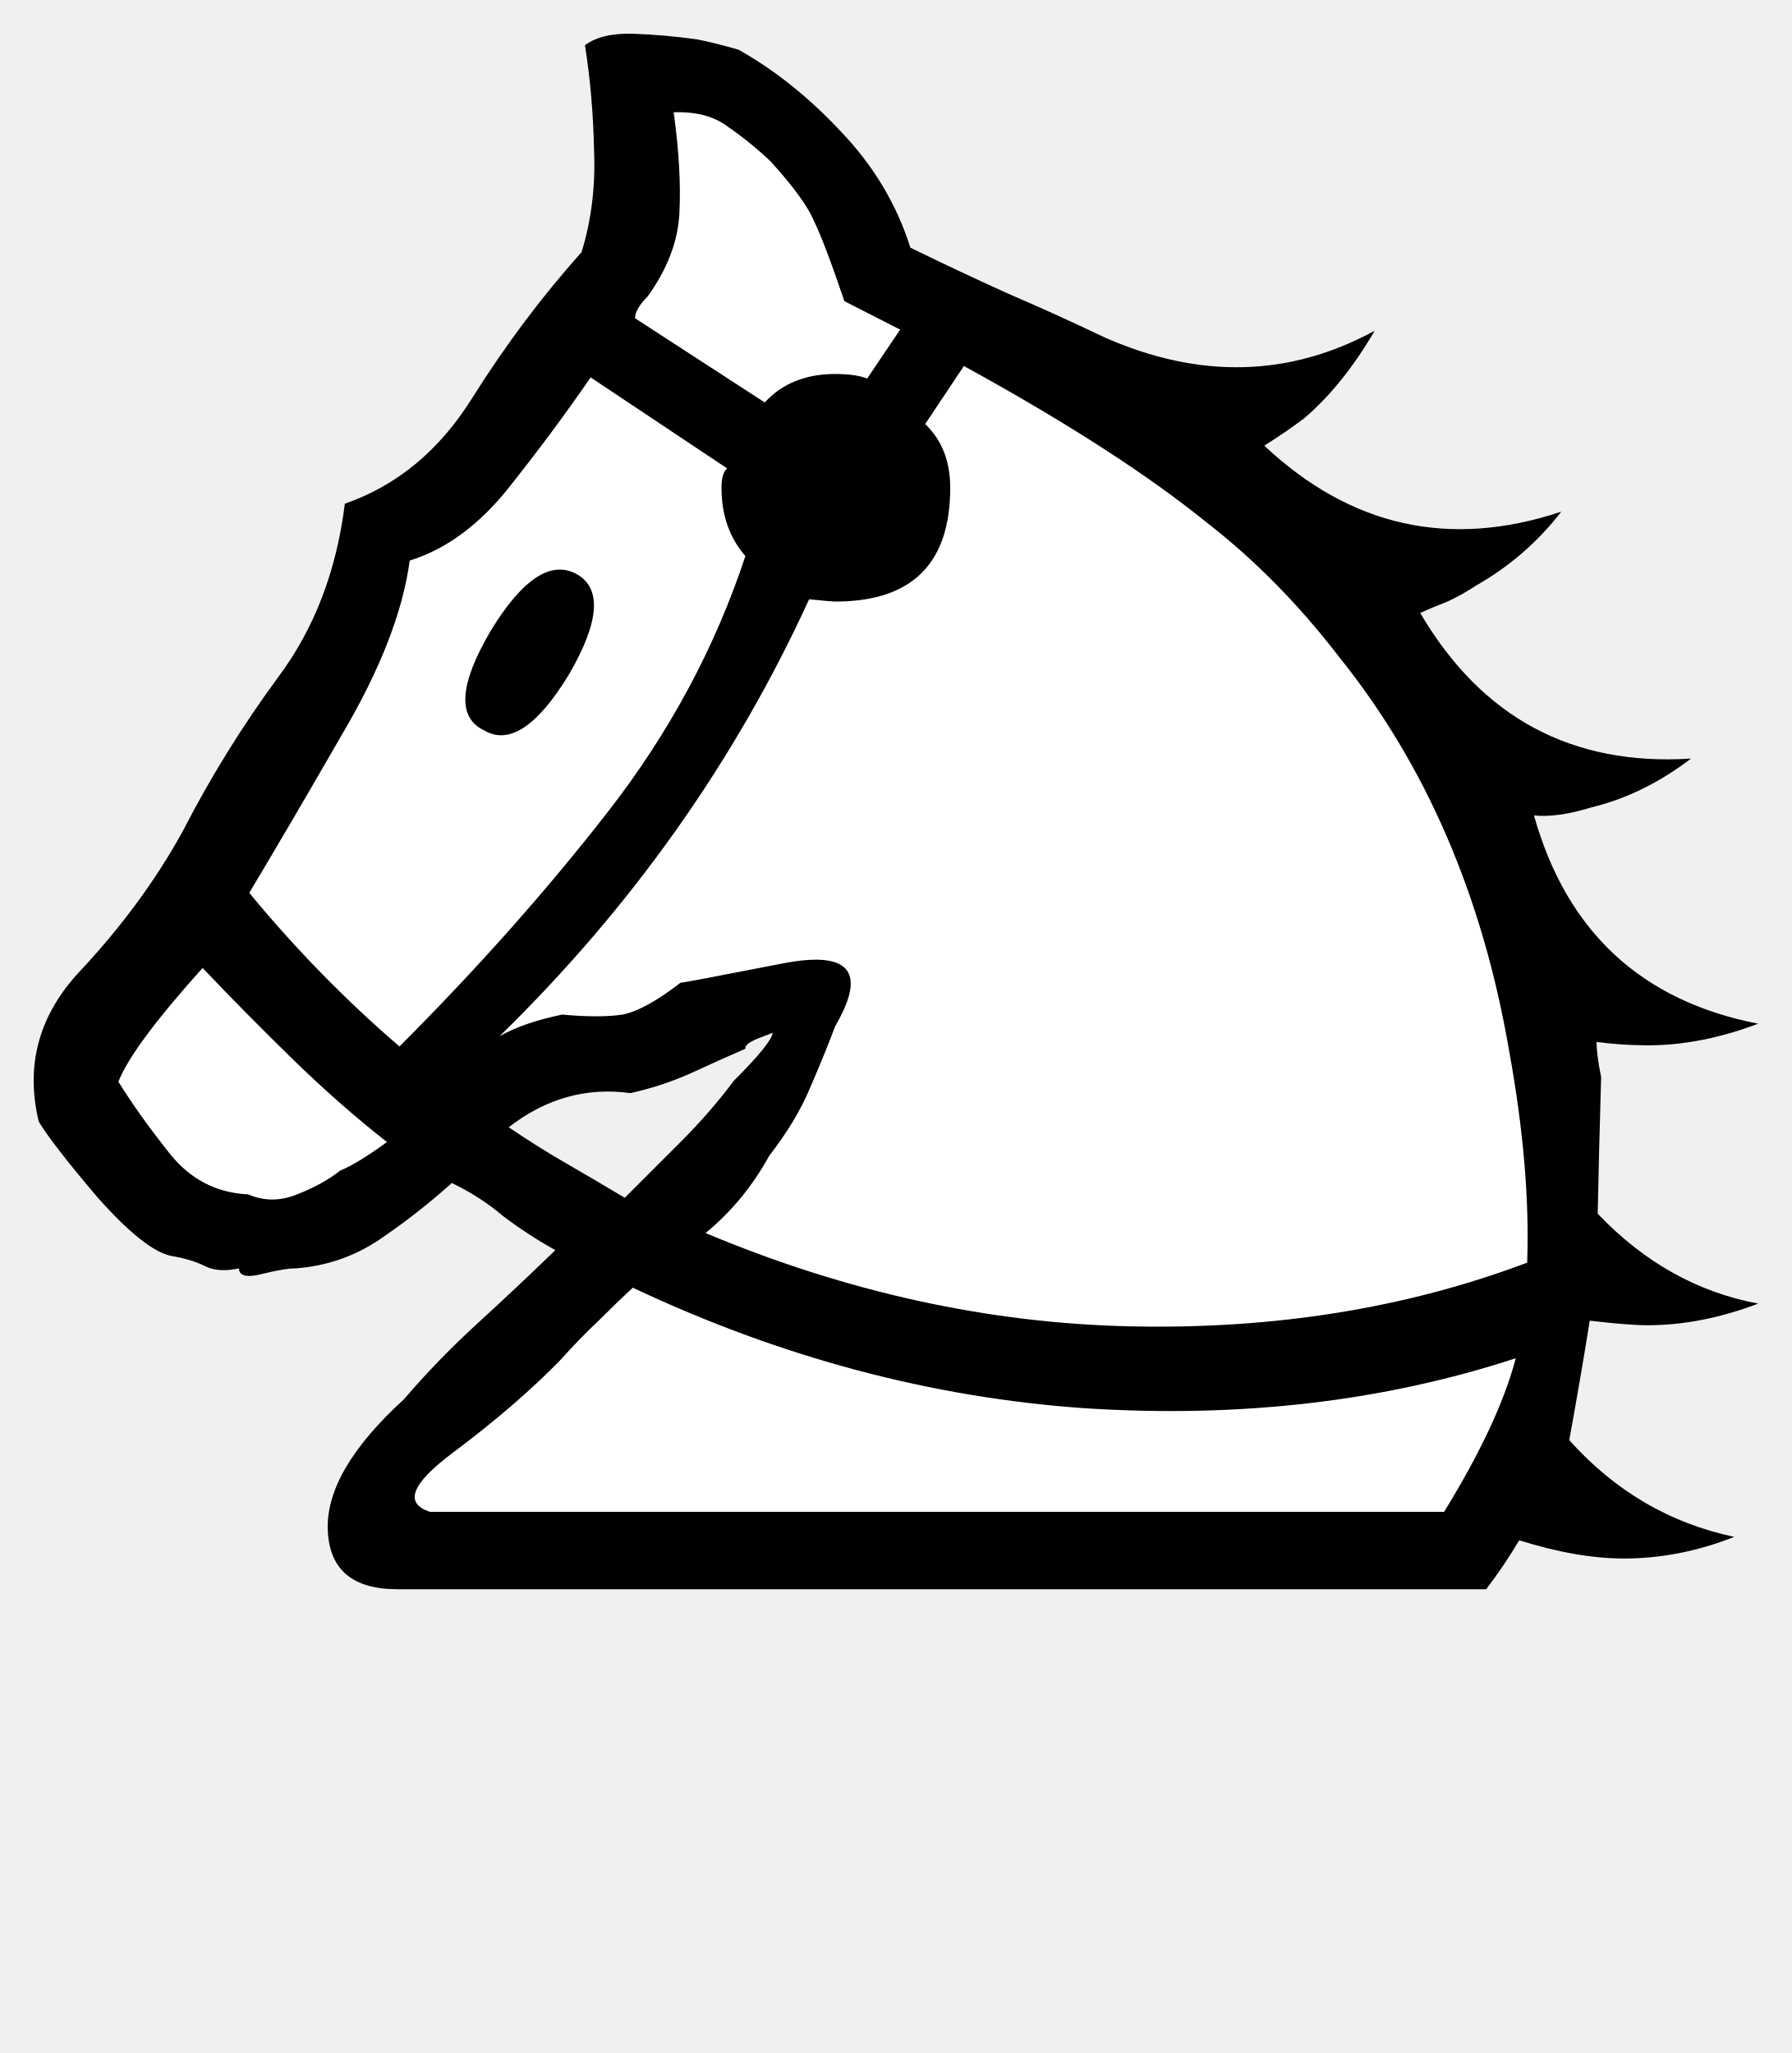
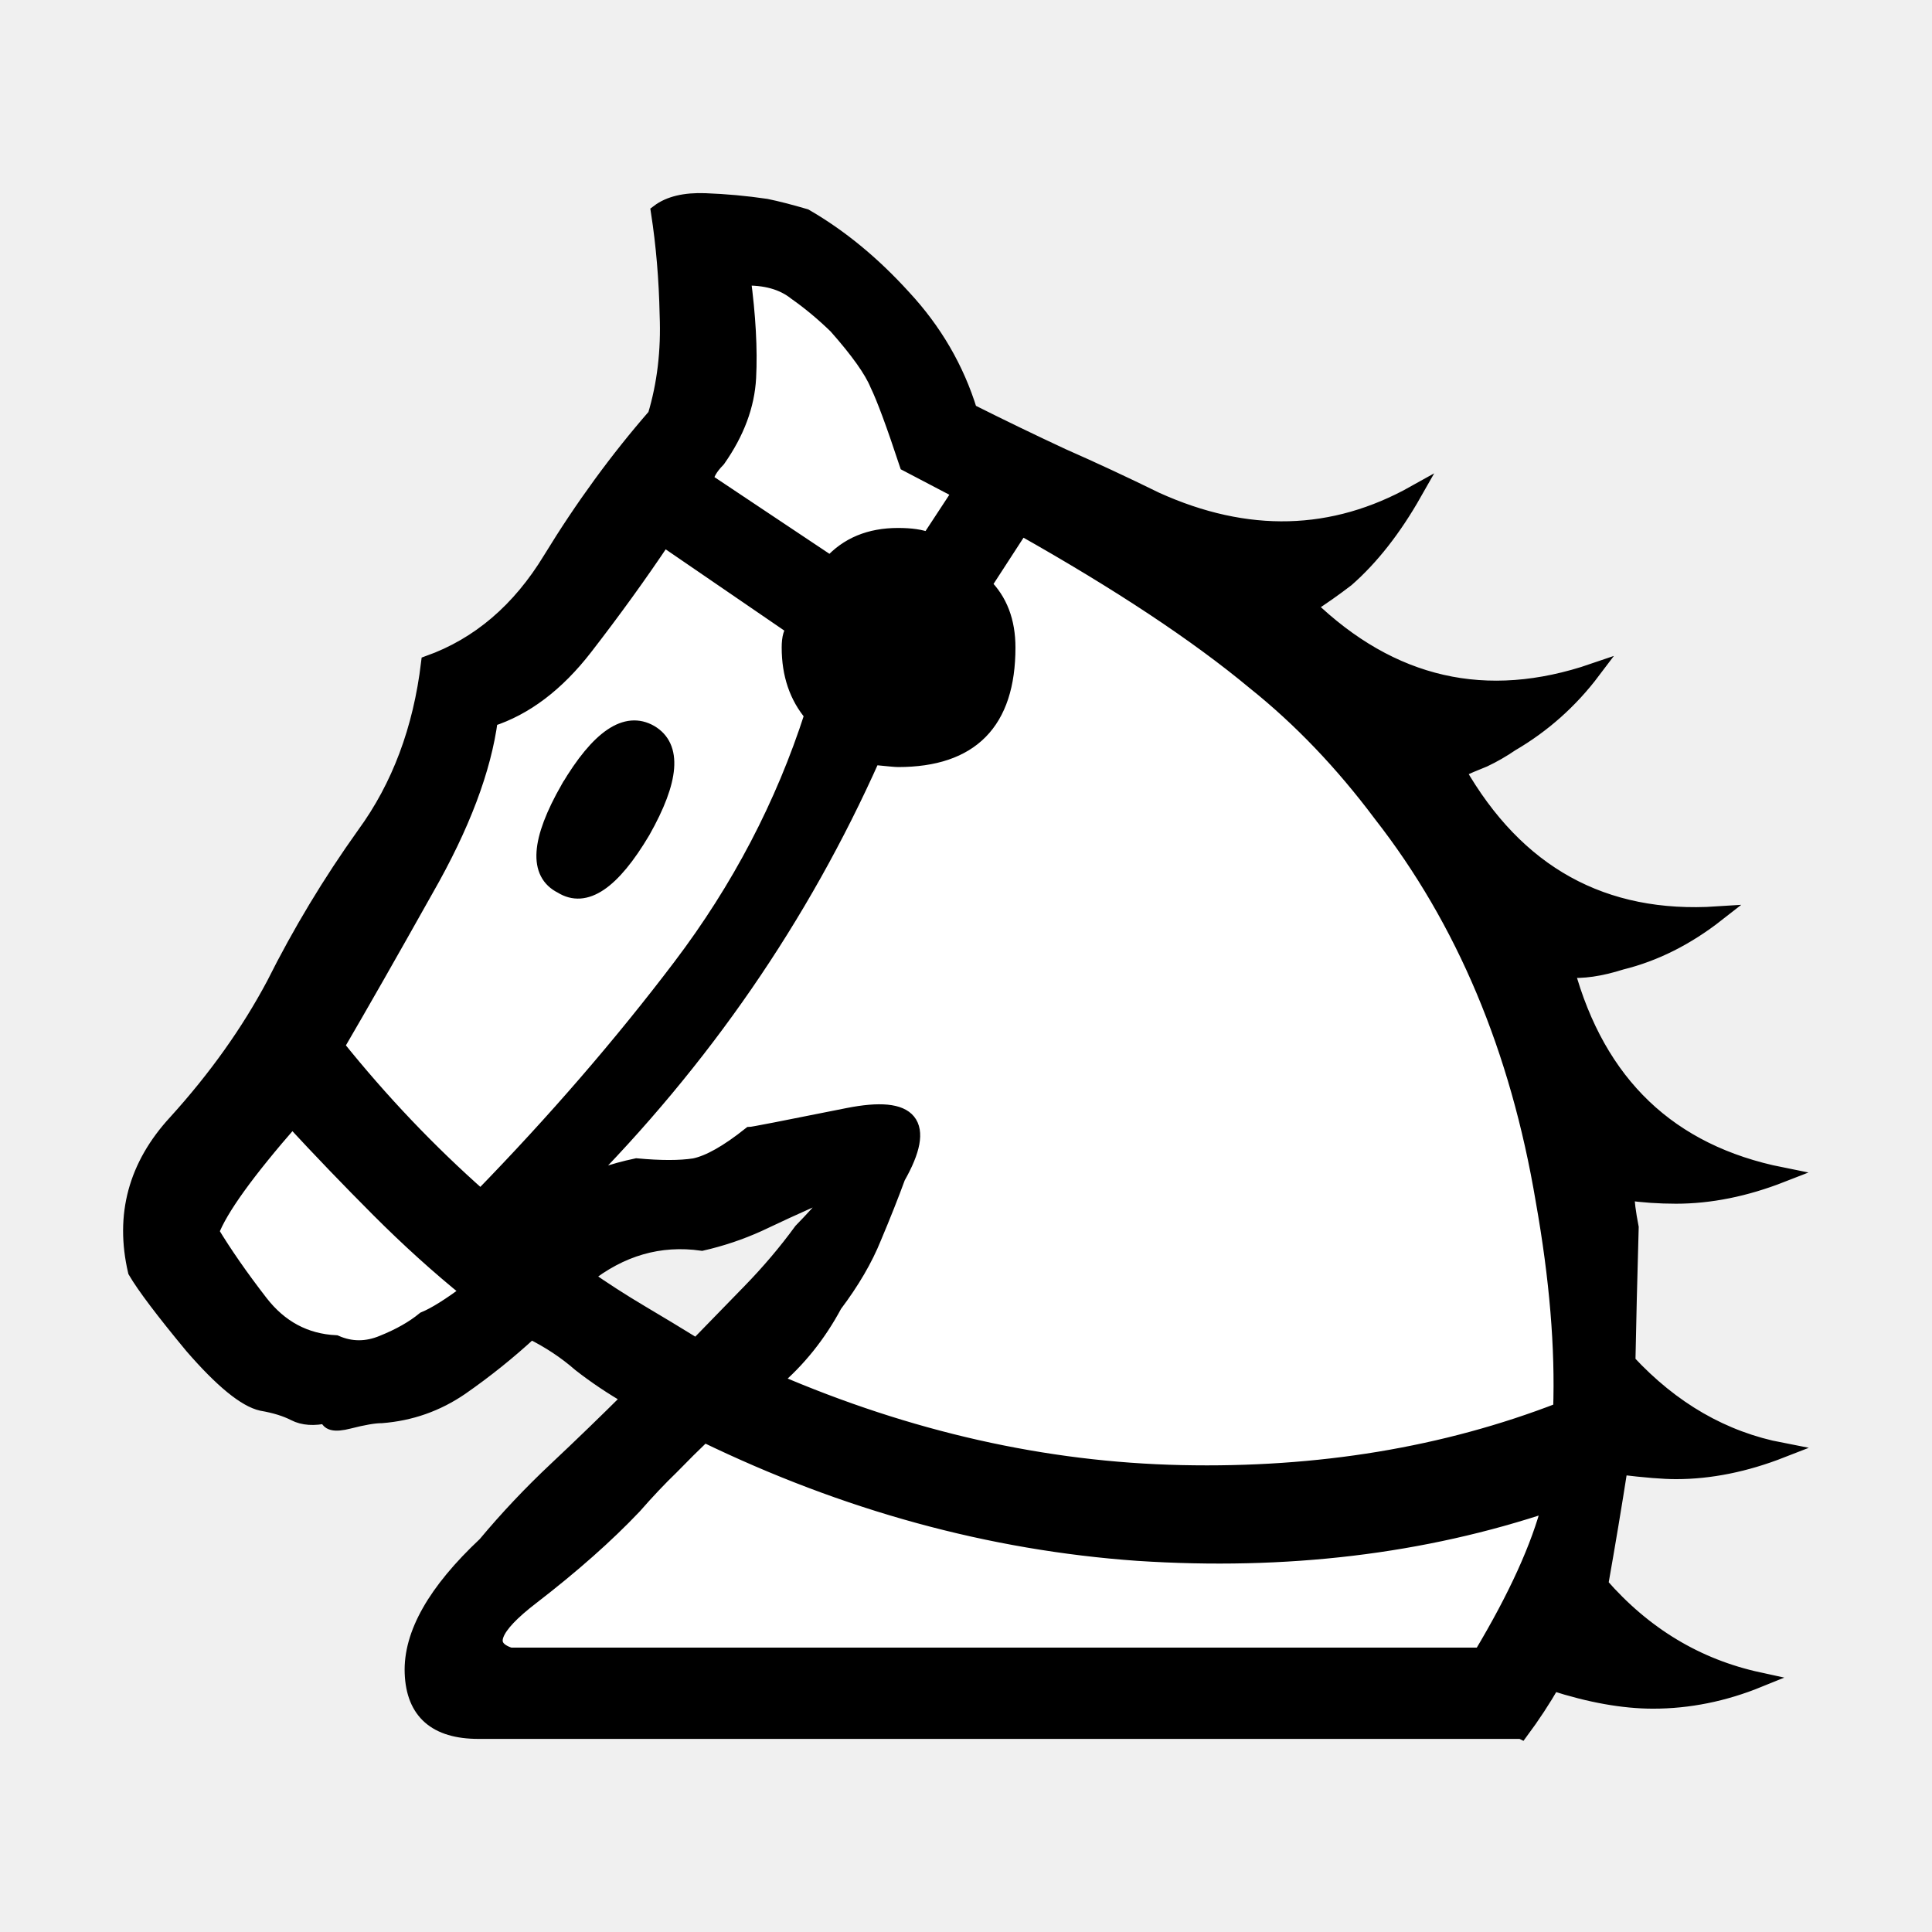
- <svg xmlns="http://www.w3.org/2000/svg" width="532mm" height="609.587mm" viewBox="0 0 532 609.587" version="1.1" id="svg5">
+ <svg xmlns="http://www.w3.org/2000/svg" width="550" height="550" viewBox="0 0 145.521 145.521" version="1.1" id="svg5">
  <defs id="defs2" />
  <g id="layer1" transform="translate(10.00001,9.999859)">
    <text xml:space="preserve" style="font-size:40px;line-height:1.25;font-family:'Chess Condal';-inkscape-font-specification:'Chess Condal';fill:#ffffff;fill-opacity:1;stroke:none;stroke-width:0.265;stroke-opacity:1" x="87.549" y="91.299" id="text29524">
      <tspan id="tspan29522" style="fill:#ffffff;fill-opacity:1;stroke:none;stroke-width:0.265;stroke-opacity:1" x="87.549" y="91.299" />
    </text>
    <text xml:space="preserve" style="font-size:40px;line-height:1.25;font-family:'Chess Leipzig';-inkscape-font-specification:'Chess Leipzig';stroke-width:0.265" x="254.014" y="94.276" id="text58610">
      <tspan id="tspan58608" style="stroke-width:0.265" x="254.014" y="94.276" />
    </text>
    <text xml:space="preserve" style="font-size:40px;line-height:1.25;font-family:'Chess Maya';-inkscape-font-specification:'Chess Maya';stroke-width:0.265" x="237.016" y="39.904" id="text87666">
      <tspan id="tspan87664" style="stroke-width:0.265" x="237.016" y="39.904" />
    </text>
-     <path style="fill:#ffffff;fill-opacity:1;stroke:#000000;stroke-width:4.577px;stroke-linecap:butt;stroke-linejoin:miter;stroke-opacity:1" d="m 18.718,301.108 c 2.284,-2.063 1.749,-5.709 2.949,-8.11 1.013,-2.027 3.223,-3.24 4.424,-5.161 3.292,-5.267 7.128,-10.569 11.06,-15.484 1.632,-2.04 3.712,-3.725 5.161,-5.898 0.431,-0.647 0.252,-1.605 0.737,-2.212 0.554,-0.692 1.645,-0.794 2.212,-1.475 1.484,-1.781 2.458,-3.932 3.687,-5.898 1.495,-2.391 1.73,-4.934 2.949,-7.373 1.739,-3.477 3.576,-6.755 5.161,-10.322 1.565,-3.522 1.922,-7.531 3.687,-11.06 1.508,-3.017 3.653,-5.831 5.161,-8.848 0.695,-1.39 0.675,-3.091 1.475,-4.424 1.432,-2.386 7.597,-8.781 8.11,-10.322 0.156,-0.466 -0.273,-1.066 0,-1.475 1.028,-1.542 5.335,-2.733 5.898,-4.424 0.156,-0.466 -0.156,-1.008 0,-1.475 0.48,-1.441 2.386,-2.733 2.949,-4.424 0.878,-2.634 -2.855,3.037 0.737,-2.949 0.715,-1.192 2.327,-1.706 2.949,-2.949 0.22,-0.44 -0.096,-0.993 0,-1.475 1.073,-5.367 0.084,0.57 2.212,-3.687 0.453,-0.906 0.235,-2.069 0.737,-2.949 1.935,-3.386 2.315,-1.784 3.687,-5.898 0.378,-1.133 1.61,-0.571 2.212,-1.475 0.273,-0.409 -0.156,-1.008 0,-1.475 0.378,-1.133 1.61,-0.571 2.212,-1.475 0.859,-1.289 0.957,-7.075 1.475,-8.11 0.311,-0.622 1.089,-0.896 1.475,-1.475 0.761,-1.142 0.672,-3.957 1.475,-5.161 1.161,-1.741 2.512,-3.399 3.687,-5.161 0.957,-1.436 4.579,-4.37 5.898,-5.161 1.605,-0.963 3.838,-0.888 5.161,-2.212 0.55,-0.55 0.252,-1.605 0.737,-2.212 2.053,-2.566 8.573,-4.886 11.06,-7.373 3.768,-3.768 -3.092,1.028 2.212,-2.949 1.533,-1.15 1.245,-0.186 2.212,-1.475 0.86,-1.146 1.199,-2.673 2.212,-3.687 1.115,-1.115 3.432,-2.199 4.424,-3.687 0.61,-0.915 0.836,-2.055 1.475,-2.949 1.01,-1.414 3.041,-2.073 3.687,-3.687 0.274,-0.685 -0.274,-1.527 0,-2.212 0.584,-1.461 2.245,-2.279 2.949,-3.687 1.588,-3.177 2.884,-7.111 3.687,-10.322 0.817,-3.268 3.698,-7.397 5.161,-10.322 1.534,-3.069 -0.051,0.788 1.475,-0.737 1.713,-1.713 3.934,-4.672 5.161,-5.898 0.348,-0.348 1.127,0.348 1.475,0 1.791,-1.791 -0.219,-1.083 1.475,-2.212 0.843,-0.562 2.233,-0.021 2.949,-0.737 0.348,-0.348 -0.22,-1.035 0,-1.475 0.348,-0.695 1.864,-0.042 2.212,-0.737 0.22,-0.44 -0.22,-1.035 0,-1.475 0.466,-0.933 1.959,-1.2 2.212,-2.212 0.179,-0.715 -0.145,-1.489 0,-2.212 0.664,-3.32 2.953,-6.643 4.424,-9.585 1.056,-2.112 1.453,-5.095 2.212,-7.373 2.354,-7.062 0.057,-13.499 1.475,-19.17 0.085,-0.337 0.68,-0.394 0.737,-0.737 0.392,-2.353 -1.064,-6.719 0,-8.848 0.271,-0.541 0.737,0.393 0.737,-2.212 0,-4.52 -1.877,-8.714 2.949,-10.322 5.975,-1.992 16.665,2.606 22.119,4.424 1.639,0.546 4.422,0.736 5.899,1.475 2.621,1.311 0.972,1.061 4.424,2.212 2.269,0.756 3.643,3.643 5.161,5.161 0.777,0.777 2.29,0.595 2.949,1.475 0.466,0.622 0.306,1.565 0.737,2.212 0.137,0.204 0.564,-0.174 0.737,0 1.791,1.791 -0.219,1.083 1.475,2.212 0.737,0.491 2.599,1.161 2.949,2.212 0.156,0.466 -0.156,1.008 0,1.475 0.378,1.133 1.61,0.571 2.212,1.475 0.273,0.409 -0.156,1.008 0,1.475 0.437,1.31 2.537,2.45 2.949,3.687 0.564,1.693 0.359,3.488 1.475,5.161 0.868,1.302 2.457,2.947 2.949,4.424 0.233,0.699 -0.274,1.527 0,2.212 0.258,0.645 1.089,0.896 1.475,1.475 0.513,0.769 0.35,2.175 0.737,2.949 0.111,0.22 0.627,-0.22 0.737,0 0.33,0.659 -0.659,1.882 0,2.212 0.44,0.22 1.127,-0.348 1.475,0 0.501,0.501 0.34,3.628 0.737,4.424 0.366,0.731 1.22,1.448 1.475,2.212 0.156,0.466 -0.22,1.035 0,1.475 0.879,1.758 3.792,3.265 4.424,5.161 0.156,0.466 -0.273,1.066 0,1.475 0.577,0.865 3.574,2.837 4.424,3.687 0.983,0.983 -1.564,0.707 0.737,1.475 2.239,0.746 5.205,0.911 7.373,2.212 0.596,0.358 0.829,1.216 1.475,1.475 2.529,0 1.998,-0.233 4.424,0.737 4.282,1.713 8.356,4.108 12.534,5.898 3.307,1.417 2.292,0.04 5.161,1.475 2.334,1.167 4.24,3.397 6.636,4.424 3.307,1.417 2.292,0.04 5.161,1.475 3.792,1.896 7.351,3.779 11.06,5.898 2.303,1.316 5.25,2.095 7.373,3.687 8.567,6.425 16.77,13.729 25.069,20.645 1.694,1.411 2.823,3.88 4.424,5.161 0.607,0.486 1.662,0.188 2.212,0.737 0.55,0.55 0.188,1.662 0.737,2.212 1.013,1.013 2.586,1.294 3.687,2.212 1.319,1.099 1.903,3.532 3.687,4.424 0.44,0.22 1.035,-0.22 1.475,0 0.643,0.322 7.463,8.2 8.11,8.848 1.696,1.696 4.682,2.958 6.636,4.424 1.927,1.445 3.056,3.338 4.424,5.161 0.417,0.556 0.983,0.983 1.475,1.475 0.737,0.492 1.658,0.783 2.212,1.475 0.486,0.607 0.188,1.662 0.737,2.212 0.55,0.55 1.662,0.188 2.212,0.737 0.936,0.936 0.681,2.628 1.475,3.687 2.268,3.023 5.003,5.885 7.373,8.848 1.401,1.751 3.593,4.559 4.424,6.636 0.183,0.456 -0.273,1.066 0,1.475 0.305,0.457 1.086,0.349 1.475,0.737 2.766,2.766 0.467,1.359 2.212,3.687 0.626,0.834 1.746,1.279 2.212,2.212 1.019,2.038 2.493,3.909 3.687,5.898 0.4,0.666 0.271,1.59 0.737,2.212 0.33,0.44 1.17,0.28 1.475,0.737 0.734,1.101 0.773,2.564 1.475,3.687 0.864,1.382 3.56,3.779 4.424,5.161 1.847,2.954 5.925,14.035 7.373,15.483 0.389,0.389 1.229,0.246 1.475,0.737 4.091,8.183 -3.379,-2.488 0.737,3.687 0.983,1.475 1.696,3.171 2.949,4.424 0.627,0.627 1.72,0.737 2.212,1.475 7.299,10.948 -4.555,-3.883 1.475,5.161 0.578,0.868 1.633,1.344 2.212,2.212 0.919,1.379 7.061,16.875 7.373,18.433 0.145,0.723 -0.274,1.527 0,2.212 0.258,0.645 1.216,0.829 1.475,1.475 0.6,1.5 0.575,6.761 1.475,8.11 0.305,0.457 1.229,0.246 1.475,0.737 0.33,0.659 -0.145,1.489 0,2.212 0.543,2.717 1.667,5.386 2.212,8.11 0.289,1.446 -0.289,2.978 0,4.424 1.265,6.324 0.737,13.302 0.737,19.907 0,9.339 0,18.679 0,28.018 0,7.619 0,15.238 0,22.857 0,3.084 -0.502,6.571 0,9.585 0.749,4.496 1.89,11.611 0.737,16.221 -0.509,2.034 -1.705,3.87 -2.212,5.898 -0.913,3.651 -1.076,7.651 -2.212,11.06 -0.774,2.322 -3.838,6.503 -4.424,8.848 -0.238,0.954 0.44,2.07 0,2.949 -1.585,3.17 -2.87,6.478 -4.424,9.585 -0.378,0.756 -0.359,2.193 -0.737,2.949 -0.738,1.476 -2.202,2.93 -2.949,4.424 -0.22,0.44 0.156,1.008 0,1.475 -0.43,1.289 -2.325,2.438 -2.949,3.687 -0.335,0.669 -1.285,4.972 -1.475,5.161 -0.368,0.369 -1.106,0.369 -1.475,0.737 -0.902,0.902 -1.109,3.135 -2.212,3.687 -0.44,0.22 -1.066,-0.273 -1.475,0 -0.578,0.386 -0.853,1.164 -1.475,1.475 -1.588,0.794 -27.785,0 -30.967,0 -6.744,0 -13.288,0.529 -19.907,1.475 -3.731,0.533 -8.048,0 -11.797,0 -8.356,0 -16.712,0 -25.069,0 -10.546,0 -23.581,-1.148 -33.916,0 -8.77,0.974 -17.641,0.737 -26.543,0.737 -4.588,0 -9.45,0.456 -14.009,0 -17.936,-1.794 -36.512,-0.737 -54.561,-0.737 -20.983,0 -41.714,-0.737 -62.671,-0.737 -6.144,0 -12.289,0 -18.433,0 -2.811,0 -6.848,0.684 -9.585,0 -0.86,-0.215 -1.371,-1.194 -2.212,-1.475 -3.263,-1.088 -6.422,0.951 -8.848,-1.475 -0.55,-0.55 -0.306,-1.565 -0.737,-2.212 -0.305,-0.457 -1.229,-0.246 -1.475,-0.737 -0.422,-0.844 -0.161,-2.821 -0.737,-3.687 -0.386,-0.578 -1.089,-0.896 -1.475,-1.475 -1.388,-2.082 1.136,-11.657 2.212,-13.272 2.881,-4.322 7.498,-7.498 11.06,-11.06 2.196,-2.196 -1.103,-0.96 2.212,-2.949 3.293,-1.976 6.507,-3.59 9.585,-5.898 7.185,-5.389 12.587,-12.815 19.907,-17.695 2.568,-1.712 3.769,-5.243 5.898,-7.373 2.635,-2.635 3.054,-2.737 5.161,-5.898 1.094,-1.64 3.156,-2.419 4.424,-3.687 1.37,-1.37 1.205,-3.116 2.949,-4.424 2.61,-1.957 5.078,-3.603 7.373,-5.898 1.205,-1.205 1.497,-2.598 2.949,-3.687 0.622,-0.466 1.662,-0.188 2.212,-0.737 0.389,-0.389 0.349,-1.086 0.737,-1.475 1.545,-1.545 4.555,-3.08 5.898,-4.424 0.389,-0.389 0.349,-1.086 0.737,-1.475 2.496,-2.496 0.453,1.022 2.949,-1.475 0.389,-0.389 0.349,-1.086 0.737,-1.475 0.618,-0.618 3.126,-1.652 3.687,-2.212 0.389,-0.389 0.349,-1.086 0.737,-1.475 0.777,-0.777 2.172,-0.697 2.949,-1.475 1.022,-1.022 4.038,-5.337 5.161,-5.898 0.44,-0.22 1.127,0.347 1.475,0 0.348,-0.347 -0.156,-1.008 0,-1.475 0.604,-1.813 3.557,-2.69 4.424,-4.424 1.122,-2.245 0.825,-1.562 2.949,-3.687 1.365,-1.365 1.521,-3.733 2.949,-5.161 1.61,-1.61 2.299,-3.08 3.687,-5.161 0.94,-1.41 3.875,-3.692 4.424,-4.424 1.265,-1.687 1.745,-3.761 2.212,-5.161 0.22,-0.659 1.216,-0.829 1.475,-1.475 1.769,-4.423 0.843,-1.685 2.212,-4.424 1.687,-3.374 1.756,-6.392 2.212,-9.585 0.211,-1.48 1.794,-3.367 0.737,-4.424 -0.561,-0.561 -6.275,-0.119 -6.636,0 -1.868,0.623 -3.234,1.827 -5.161,2.212 -4.132,0.827 -8.377,1.815 -12.534,2.949 -1.277,0.348 -2.395,1.188 -3.687,1.475 -1.44,0.32 -3.025,-0.466 -4.424,0 -2.375,0.792 -5.497,1.232 -8.11,2.212 -1.029,0.386 -1.892,1.173 -2.949,1.475 -0.709,0.203 -1.527,-0.274 -2.212,0 -1.866,0.747 -1.083,1.465 -2.949,2.212 -7.517,3.007 -14.884,3.905 -22.857,5.898 -1.15,0.288 -2.526,-0.232 -3.687,0 -4.36,0.872 -0.074,0.472 -4.424,2.212 -0.456,0.183 -0.983,0 -1.475,0 -0.737,0.246 -1.517,0.39 -2.212,0.737 -2.873,1.437 -5.263,3.737 -8.11,5.161 -0.695,0.347 -1.615,0.24 -2.212,0.737 -0.944,0.787 -1.444,1.99 -2.212,2.949 -1.385,1.731 -0.188,-0.366 -2.949,1.475 -3.624,2.416 -0.966,1.704 -3.687,4.424 -0.932,0.932 -3.662,2.187 -4.424,2.949 -0.389,0.389 -0.298,1.145 -0.737,1.475 -1.784,1.338 -3.818,1.448 -5.161,3.687 -0.4,0.666 -0.188,1.662 -0.737,2.212 -0.55,0.55 -1.517,0.39 -2.212,0.737 -1.129,0.565 -0.577,1.314 -1.475,2.212 -0.505,0.505 -4.213,2.634 -4.424,2.949 -1.583,2.374 0.141,1.737 -1.475,2.949 -1.563,1.172 -4.564,2.353 -5.898,3.687 -0.389,0.389 -0.349,1.086 -0.737,1.475 -0.817,0.817 -3.416,1.072 -4.424,1.475 -2.45,0.98 -4.524,3.016 -6.636,4.424 -1.318,0.878 -7.932,1.268 -9.585,1.475 -8.781,1.098 0.83,0.161 -4.424,1.475 -1.842,0.46 -4.024,-0.313 -5.898,0 -5.118,0.853 -10.229,1.313 -15.484,0 -2.504,-0.626 -9.739,-3.84 -11.06,-5.161 -0.691,-0.691 -1.231,-2.295 -2.212,-2.949 -2.587,-1.724 -6.21,-3.365 -8.11,-5.899 -0.591,-0.788 -4.423,-5.406 -5.161,-5.898 -0.457,-0.305 -1.086,-0.349 -1.475,-0.737 -1.392,-1.393 -0.348,-1.392 -0.737,-2.949 -0.405,-1.618 -1.578,-1.682 -2.212,-2.949 -0.695,-1.39 -0.779,-3.034 -1.475,-4.424 -2.513,-5.026 -3.687,-6.827 -3.687,-12.534 0,-5.078 3.958,-2.407 0.737,-8.848 z" id="path997" />
-     <g aria-label="n" id="text90574" style="font-size:600.874px;line-height:1.25;font-family:'Chess Magnetic';-inkscape-font-specification:'Chess Magnetic';fill:#000000;fill-opacity:1;stroke:none;stroke-width:3.975;stroke-opacity:1" transform="matrix(1.151538,0,0,1.151538,6.1423875e-5,-4.988254e-4)">
-       <path d="M 374.501,401.097 H 93.722 c -11.54,0 -17.506,-5.086 -17.897,-15.257 -0.391,-10.171 6.161,-21.418 19.657,-33.74 5.868,-6.846 12.225,-13.398 19.071,-19.657 6.846,-6.259 13.496,-12.518 19.951,-18.777 -4.89,-2.738 -9.389,-5.672 -13.496,-8.802 -3.912,-3.325 -8.313,-6.161 -13.203,-8.508 -5.868,5.281 -12.127,10.171 -18.777,14.67 -6.455,4.303 -13.594,6.748 -21.418,7.335 -1.956,0 -4.89,0.489 -8.802,1.467 -3.912,0.978 -5.868,0.489 -5.868,-1.467 -3.521,0.782 -6.455,0.587 -8.802,-0.587 -2.347,-1.174 -5.281,-2.054 -8.802,-2.641 -4.499,-0.978 -10.758,-5.966 -18.777,-14.963 -7.824,-9.193 -12.909,-15.746 -15.257,-19.657 -3.521,-14.67 0.098,-27.677 10.856,-39.022 10.758,-11.54 19.56,-23.569 26.406,-36.088 7.041,-13.692 15.159,-26.797 24.352,-39.315 9.389,-12.518 15.159,-27.481 17.31,-44.89 13.496,-4.694 24.45,-13.79 32.86,-27.286 8.606,-13.692 17.995,-26.21 28.166,-37.555 2.543,-8.215 3.619,-17.017 3.227,-26.406 -0.196,-9.389 -0.978,-18.386 -2.347,-26.992 2.934,-2.152 7.139,-3.13 12.616,-2.934 5.477,0.196 10.953,0.685 16.43,1.467 2.934,0.587 6.455,1.467 10.562,2.641 9.389,5.281 18.191,12.323 26.406,21.124 8.411,8.802 14.376,18.777 17.897,29.926 8.411,4.108 16.724,8.019 24.939,11.736 8.215,3.521 16.626,7.335 25.232,11.442 24.45,10.758 47.628,10.171 69.535,-1.76 -5.477,9.389 -11.54,16.919 -18.191,22.591 -3.13,2.347 -6.552,4.694 -10.269,7.041 22.298,20.929 47.823,26.601 76.576,17.017 -6.064,7.824 -13.398,14.181 -22.005,19.071 -2.347,1.565 -4.792,2.934 -7.335,4.108 -2.543,0.978 -4.89,1.956 -7.041,2.934 15.843,26.992 39.119,39.511 69.828,37.555 -8.215,6.259 -16.821,10.464 -25.819,12.616 -5.672,1.76 -10.562,2.445 -14.67,2.054 8.411,29.926 27.677,47.823 57.799,53.691 -9.78,3.716 -19.266,5.575 -28.459,5.575 -4.499,0 -8.9,-0.293 -13.203,-0.88 0,2.152 0.391,5.183 1.174,9.095 -0.391,13.496 -0.685,25.232 -0.88,35.207 11.931,12.518 25.721,20.244 41.369,23.178 -9.78,3.716 -19.266,5.575 -28.459,5.575 -3.325,0 -8.313,-0.391 -14.963,-1.174 -1.565,9.78 -3.325,20.049 -5.281,30.807 11.736,13.105 25.917,21.418 42.542,24.939 -9.389,3.716 -18.875,5.575 -28.459,5.575 -8.019,0 -17.017,-1.565 -26.992,-4.694 -2.543,4.303 -5.379,8.508 -8.508,12.616 z M 143.599,88.63 c -6.455,9.389 -13.496,18.875 -21.124,28.459 -7.628,9.584 -16.137,15.843 -25.525,18.777 -1.76,13.105 -7.53,27.97 -17.31,44.596 -9.584,16.626 -17.604,30.318 -24.058,41.075 11.931,14.474 24.841,27.677 38.728,39.608 19.951,-19.951 37.848,-40.097 53.691,-60.439 15.843,-20.342 27.677,-42.347 35.501,-66.014 -4.108,-4.694 -6.161,-10.562 -6.161,-17.604 0,-2.543 0.489,-4.205 1.467,-4.988 z m 8.802,211.538 14.376,-14.376 c 5.086,-5.086 9.682,-10.367 13.79,-15.843 6.455,-6.455 9.78,-10.562 9.975,-12.323 l -3.814,1.467 c -2.347,0.978 -3.423,1.858 -3.227,2.641 -4.499,1.956 -9.291,4.108 -14.376,6.455 -4.89,2.152 -9.975,3.814 -15.257,4.988 -11.345,-1.565 -21.809,1.369 -31.393,8.802 4.89,3.325 9.878,6.455 14.963,9.389 5.086,2.934 10.073,5.868 14.963,8.802 z m 87.432,-214.472 -9.975,14.963 c 4.303,4.108 6.455,9.584 6.455,16.43 0,19.56 -9.878,29.34 -29.633,29.34 -0.587,0 -2.836,-0.196 -6.748,-0.587 -19.169,41.858 -45.77,79.412 -79.804,112.664 4.108,-2.347 9.486,-4.205 16.137,-5.575 6.455,0.587 11.638,0.587 15.55,0 3.912,-0.782 8.9,-3.521 14.963,-8.215 0.587,0 9.389,-1.663 26.406,-4.988 17.213,-3.325 21.711,2.054 13.496,16.137 -1.76,4.694 -3.912,9.975 -6.455,15.843 -2.347,5.672 -5.868,11.54 -10.562,17.604 -4.303,7.824 -9.78,14.474 -16.43,19.951 36.381,15.257 72.958,23.276 109.73,24.058 36.968,0.782 71.002,-4.694 102.102,-16.43 0.587,-16.235 -0.978,-34.523 -4.694,-54.865 -6.846,-39.706 -21.418,-73.447 -43.716,-101.221 -10.367,-13.496 -21.711,-25.036 -34.034,-34.621 -15.452,-12.518 -36.381,-26.014 -62.787,-40.489 z M 43.551,240.903 c -12.127,13.496 -19.364,23.276 -21.711,29.34 3.521,5.672 7.922,11.834 13.203,18.484 5.281,6.65 12.029,10.171 20.244,10.562 4.108,1.76 8.313,1.76 12.616,0 4.499,-1.76 8.215,-3.814 11.149,-6.161 2.934,-1.174 6.944,-3.619 12.029,-7.335 -8.215,-6.455 -16.332,-13.594 -24.352,-21.418 -8.019,-7.824 -15.746,-15.648 -23.178,-23.472 z M 382.13,341.537 c -34.034,11.149 -71.002,15.452 -110.903,12.909 -39.706,-2.738 -78.63,-13.105 -116.771,-31.1 -2.738,2.543 -5.672,5.379 -8.802,8.508 -3.13,2.934 -6.455,6.357 -9.975,10.269 -7.433,7.628 -16.626,15.55 -27.579,23.765 -10.758,8.019 -12.714,13.105 -5.868,15.257 h 261.415 c 9.389,-15.257 15.55,-28.459 18.484,-39.608 z M 155.041,73.374 188.488,95.085 c 4.499,-4.89 10.562,-7.335 18.191,-7.335 3.521,0 6.259,0.391 8.215,1.174 l 8.508,-12.616 c -7.628,-3.912 -12.42,-6.357 -14.376,-7.335 -3.521,-10.367 -6.161,-17.31 -7.922,-20.831 -1.565,-3.716 -5.281,-8.802 -11.149,-15.257 -3.521,-3.325 -7.139,-6.259 -10.856,-8.802 -3.521,-2.738 -8.215,-4.01 -14.083,-3.814 1.369,9.975 1.858,18.68 1.467,26.112 -0.391,7.237 -3.13,14.376 -8.215,21.418 -2.152,2.152 -3.227,4.01 -3.227,5.575 z m -37.261,80.684 c 8.215,-13.496 15.648,-18.386 22.298,-14.67 6.455,3.716 5.77,12.323 -2.054,25.819 -8.215,13.496 -15.55,18.288 -22.005,14.376 -6.846,-3.325 -6.259,-11.834 1.76,-25.525 z" id="path862" style="fill:#000000;fill-opacity:1;stroke:none;stroke-opacity:1" />
+     <path style="fill:#ffffff;fill-opacity:1;stroke:#ffffff;stroke-width:1.127px;stroke-linecap:butt;stroke-linejoin:miter;stroke-opacity:1" d="m 4.375,80.276 c 0.555,-0.515 0.425,-1.425 0.716,-2.024 0.246,-0.506 0.783,-0.809 1.075,-1.288 0.8,-1.315 1.732,-2.638 2.687,-3.865 0.396,-0.509 0.902,-0.93 1.254,-1.472 0.105,-0.161 0.061,-0.401 0.179,-0.552 0.134,-0.173 0.4,-0.198 0.537,-0.368 0.361,-0.445 0.597,-0.982 0.896,-1.472 0.363,-0.597 0.42,-1.232 0.716,-1.84 0.422,-0.868 0.869,-1.686 1.254,-2.577 0.38,-0.879 0.467,-1.88 0.896,-2.761 0.366,-0.753 0.887,-1.455 1.254,-2.208 0.169,-0.347 0.164,-0.772 0.358,-1.104 0.348,-0.596 1.845,-2.192 1.97,-2.577 0.038,-0.116 -0.066,-0.266 0,-0.368 0.25,-0.385 1.296,-0.682 1.433,-1.104 0.038,-0.116 -0.038,-0.252 0,-0.368 0.117,-0.36 0.58,-0.682 0.716,-1.104 0.213,-0.658 -0.693,0.758 0.179,-0.736 0.174,-0.298 0.565,-0.426 0.716,-0.736 0.053,-0.11 -0.023,-0.248 0,-0.368 0.261,-1.34 0.02,0.142 0.537,-0.92 0.11,-0.226 0.057,-0.517 0.179,-0.736 0.47,-0.845 0.562,-0.445 0.896,-1.472 0.092,-0.283 0.391,-0.143 0.537,-0.368 0.066,-0.102 -0.038,-0.252 0,-0.368 0.092,-0.283 0.391,-0.143 0.537,-0.368 0.209,-0.322 0.232,-1.766 0.358,-2.024 0.076,-0.155 0.265,-0.224 0.358,-0.368 0.185,-0.285 0.163,-0.988 0.358,-1.288 0.282,-0.435 0.61,-0.848 0.896,-1.288 0.232,-0.358 1.112,-1.091 1.433,-1.288 0.39,-0.24 0.932,-0.222 1.254,-0.552 0.133,-0.137 0.061,-0.401 0.179,-0.552 0.499,-0.64 2.082,-1.22 2.687,-1.84 0.915,-0.941 -0.751,0.257 0.537,-0.736 0.372,-0.287 0.303,-0.046 0.537,-0.368 0.209,-0.286 0.291,-0.667 0.537,-0.92 0.271,-0.278 0.834,-0.549 1.075,-0.92 0.148,-0.228 0.203,-0.513 0.358,-0.736 0.245,-0.353 0.739,-0.517 0.896,-0.92 0.067,-0.171 -0.067,-0.381 0,-0.552 0.142,-0.365 0.545,-0.569 0.716,-0.92 0.386,-0.793 0.701,-1.775 0.896,-2.577 0.198,-0.816 0.898,-1.846 1.254,-2.577 0.373,-0.766 -0.012,0.197 0.358,-0.184 0.416,-0.428 0.956,-1.166 1.254,-1.472 0.084,-0.087 0.274,0.087 0.358,0 0.435,-0.447 -0.053,-0.27 0.358,-0.552 0.205,-0.14 0.542,-0.005 0.716,-0.184 0.084,-0.087 -0.053,-0.258 0,-0.368 0.084,-0.174 0.453,-0.01 0.537,-0.184 0.053,-0.11 -0.053,-0.258 0,-0.368 0.113,-0.233 0.476,-0.3 0.537,-0.552 0.043,-0.179 -0.035,-0.372 0,-0.552 0.161,-0.829 0.717,-1.658 1.075,-2.393 0.256,-0.527 0.353,-1.272 0.537,-1.84 0.572,-1.763 0.014,-3.37 0.358,-4.785 0.021,-0.084 0.165,-0.098 0.179,-0.184 0.095,-0.587 -0.259,-1.677 0,-2.208 0.066,-0.135 0.179,0.098 0.179,-0.552 0,-1.128 -0.456,-2.175 0.716,-2.577 1.451,-0.497 4.048,0.65 5.373,1.104 0.398,0.136 1.074,0.184 1.433,0.368 0.637,0.327 0.236,0.265 1.075,0.552 0.551,0.189 0.885,0.909 1.254,1.288 0.189,0.194 0.556,0.149 0.716,0.368 0.113,0.155 0.074,0.391 0.179,0.552 0.033,0.051 0.137,-0.043 0.179,0 0.435,0.447 -0.053,0.27 0.358,0.552 0.179,0.123 0.631,0.29 0.716,0.552 0.038,0.116 -0.038,0.252 0,0.368 0.092,0.283 0.391,0.143 0.537,0.368 0.066,0.102 -0.038,0.252 0,0.368 0.106,0.327 0.616,0.612 0.716,0.92 0.137,0.423 0.087,0.871 0.358,1.288 0.211,0.325 0.597,0.736 0.716,1.104 0.057,0.175 -0.067,0.381 0,0.552 0.063,0.161 0.265,0.224 0.358,0.368 0.125,0.192 0.085,0.543 0.179,0.736 0.027,0.055 0.152,-0.055 0.179,0 0.08,0.165 -0.16,0.47 0,0.552 0.107,0.055 0.274,-0.087 0.358,0 0.122,0.125 0.082,0.906 0.179,1.104 0.089,0.183 0.296,0.361 0.358,0.552 0.038,0.116 -0.053,0.258 0,0.368 0.213,0.439 0.921,0.815 1.075,1.288 0.038,0.116 -0.066,0.266 0,0.368 0.14,0.216 0.868,0.708 1.075,0.92 0.239,0.245 -0.38,0.177 0.179,0.368 0.544,0.186 1.264,0.227 1.791,0.552 0.145,0.089 0.201,0.304 0.358,0.368 0.614,0 0.485,-0.058 1.075,0.184 1.04,0.428 2.03,1.025 3.045,1.472 0.803,0.354 0.557,0.01 1.254,0.368 0.567,0.291 1.03,0.848 1.612,1.104 0.803,0.354 0.557,0.01 1.254,0.368 0.921,0.473 1.786,0.943 2.687,1.472 0.559,0.328 1.275,0.523 1.791,0.92 2.081,1.604 4.074,3.427 6.089,5.153 0.411,0.352 0.686,0.969 1.075,1.288 0.147,0.121 0.404,0.047 0.537,0.184 0.133,0.137 0.046,0.415 0.179,0.552 0.246,0.253 0.628,0.323 0.896,0.552 0.32,0.274 0.462,0.882 0.896,1.104 0.107,0.055 0.251,-0.055 0.358,0 0.156,0.08 1.813,2.047 1.97,2.208 0.412,0.423 1.137,0.738 1.612,1.104 0.468,0.361 0.742,0.833 1.075,1.288 0.101,0.139 0.239,0.245 0.358,0.368 0.179,0.123 0.403,0.195 0.537,0.368 0.118,0.151 0.046,0.415 0.179,0.552 0.133,0.137 0.404,0.047 0.537,0.184 0.227,0.234 0.165,0.656 0.358,0.92 0.551,0.755 1.215,1.469 1.791,2.208 0.34,0.437 0.873,1.138 1.075,1.656 0.044,0.114 -0.066,0.266 0,0.368 0.074,0.114 0.264,0.087 0.358,0.184 0.672,0.69 0.113,0.339 0.537,0.92 0.152,0.208 0.424,0.319 0.537,0.552 0.248,0.509 0.606,0.976 0.896,1.472 0.097,0.166 0.066,0.397 0.179,0.552 0.08,0.11 0.284,0.07 0.358,0.184 0.178,0.275 0.188,0.64 0.358,0.92 0.21,0.345 0.865,0.943 1.075,1.288 0.449,0.737 1.439,3.503 1.791,3.865 0.094,0.097 0.298,0.061 0.358,0.184 0.994,2.043 -0.821,-0.621 0.179,0.92 0.239,0.368 0.412,0.791 0.716,1.104 0.152,0.156 0.418,0.184 0.537,0.368 1.773,2.733 -1.106,-0.969 0.358,1.288 0.141,0.217 0.397,0.336 0.537,0.552 0.223,0.344 1.715,4.212 1.791,4.601 0.035,0.18 -0.067,0.381 0,0.552 0.063,0.161 0.295,0.207 0.358,0.368 0.146,0.374 0.14,1.688 0.358,2.024 0.074,0.114 0.299,0.061 0.358,0.184 0.08,0.165 -0.035,0.372 0,0.552 0.132,0.678 0.405,1.344 0.537,2.024 0.07,0.361 -0.07,0.743 0,1.104 0.307,1.579 0.179,3.32 0.179,4.969 0,2.331 0,4.662 0,6.994 0,1.902 0,3.804 0,5.705 0,0.77 -0.122,1.64 0,2.393 0.182,1.122 0.459,2.898 0.179,4.049 -0.124,0.508 -0.414,0.966 -0.537,1.472 -0.222,0.911 -0.261,1.91 -0.537,2.761 -0.188,0.58 -0.932,1.623 -1.075,2.208 -0.058,0.238 0.107,0.517 0,0.736 -0.385,0.791 -0.697,1.617 -1.075,2.393 -0.092,0.189 -0.087,0.547 -0.179,0.736 -0.179,0.368 -0.535,0.731 -0.716,1.104 -0.053,0.11 0.038,0.252 0,0.368 -0.104,0.322 -0.565,0.609 -0.716,0.92 -0.081,0.167 -0.312,1.241 -0.358,1.288 -0.089,0.092 -0.269,0.092 -0.358,0.184 -0.219,0.225 -0.269,0.783 -0.537,0.92 -0.107,0.055 -0.259,-0.068 -0.358,0 -0.141,0.096 -0.207,0.29 -0.358,0.368 -0.386,0.198 -6.749,0 -7.522,0 -1.638,0 -3.228,0.132 -4.836,0.368 -0.906,0.133 -1.955,0 -2.866,0 -2.03,0 -4.06,0 -6.089,0 -2.562,0 -5.728,-0.287 -8.239,0 -2.13,0.243 -4.285,0.184 -6.448,0.184 -1.115,0 -2.296,0.114 -3.403,0 -4.357,-0.448 -8.869,-0.184 -13.253,-0.184 -5.097,0 -10.133,-0.184 -15.224,-0.184 -1.493,0 -2.985,0 -4.478,0 -0.683,0 -1.664,0.171 -2.328,0 -0.209,-0.054 -0.333,-0.298 -0.537,-0.368 -0.793,-0.272 -1.56,0.237 -2.149,-0.368 -0.133,-0.137 -0.074,-0.391 -0.179,-0.552 -0.074,-0.114 -0.299,-0.061 -0.358,-0.184 -0.102,-0.211 -0.039,-0.704 -0.179,-0.92 -0.094,-0.144 -0.265,-0.224 -0.358,-0.368 -0.337,-0.52 0.276,-2.91 0.537,-3.313 0.7,-1.079 1.821,-1.872 2.687,-2.761 0.533,-0.548 -0.268,-0.24 0.537,-0.736 0.8,-0.493 1.581,-0.896 2.328,-1.472 1.745,-1.345 3.058,-3.199 4.836,-4.417 0.624,-0.427 0.916,-1.309 1.433,-1.84 0.64,-0.658 0.742,-0.683 1.254,-1.472 0.266,-0.409 0.767,-0.604 1.075,-0.92 0.333,-0.342 0.293,-0.778 0.716,-1.104 0.634,-0.489 1.233,-0.899 1.791,-1.472 0.293,-0.301 0.364,-0.648 0.716,-0.92 0.151,-0.116 0.404,-0.047 0.537,-0.184 0.094,-0.097 0.085,-0.271 0.179,-0.368 0.375,-0.386 1.106,-0.769 1.433,-1.104 0.094,-0.097 0.085,-0.271 0.179,-0.368 0.606,-0.623 0.11,0.255 0.716,-0.368 0.094,-0.097 0.085,-0.271 0.179,-0.368 0.15,-0.154 0.759,-0.412 0.896,-0.552 0.094,-0.097 0.085,-0.271 0.179,-0.368 0.189,-0.194 0.528,-0.174 0.716,-0.368 0.248,-0.255 0.981,-1.332 1.254,-1.472 0.107,-0.055 0.274,0.087 0.358,0 0.084,-0.087 -0.038,-0.252 0,-0.368 0.147,-0.452 0.864,-0.671 1.075,-1.104 0.273,-0.56 0.2,-0.39 0.716,-0.92 0.332,-0.341 0.37,-0.932 0.716,-1.288 0.391,-0.402 0.559,-0.769 0.896,-1.288 0.228,-0.352 0.941,-0.922 1.075,-1.104 0.307,-0.421 0.424,-0.939 0.537,-1.288 0.053,-0.165 0.295,-0.207 0.358,-0.368 0.43,-1.104 0.205,-0.421 0.537,-1.104 0.41,-0.842 0.427,-1.596 0.537,-2.393 0.051,-0.369 0.436,-0.84 0.179,-1.104 -0.136,-0.14 -1.524,-0.03 -1.612,0 -0.454,0.155 -0.786,0.456 -1.254,0.552 -1.004,0.206 -2.035,0.453 -3.045,0.736 -0.31,0.087 -0.582,0.296 -0.896,0.368 -0.35,0.08 -0.735,-0.116 -1.075,0 -0.577,0.198 -1.335,0.308 -1.97,0.552 -0.25,0.096 -0.46,0.293 -0.716,0.368 -0.172,0.051 -0.371,-0.068 -0.537,0 -0.453,0.186 -0.263,0.366 -0.716,0.552 -1.826,0.751 -3.615,0.975 -5.552,1.472 -0.279,0.072 -0.614,-0.058 -0.896,0 -1.059,0.218 -0.018,0.118 -1.075,0.552 -0.111,0.046 -0.239,0 -0.358,0 -0.179,0.061 -0.368,0.097 -0.537,0.184 -0.698,0.359 -1.278,0.933 -1.97,1.288 -0.169,0.087 -0.392,0.06 -0.537,0.184 -0.229,0.196 -0.351,0.497 -0.537,0.736 -0.336,0.432 -0.046,-0.091 -0.716,0.368 -0.88,0.603 -0.235,0.425 -0.896,1.104 -0.226,0.233 -0.89,0.546 -1.075,0.736 -0.094,0.097 -0.072,0.286 -0.179,0.368 -0.433,0.334 -0.927,0.361 -1.254,0.92 -0.097,0.166 -0.046,0.415 -0.179,0.552 -0.133,0.137 -0.368,0.097 -0.537,0.184 -0.274,0.141 -0.14,0.328 -0.358,0.552 -0.123,0.126 -1.023,0.657 -1.075,0.736 -0.384,0.593 0.034,0.434 -0.358,0.736 -0.38,0.293 -1.109,0.587 -1.433,0.92 -0.094,0.097 -0.085,0.271 -0.179,0.368 -0.198,0.204 -0.83,0.267 -1.075,0.368 -0.595,0.245 -1.099,0.753 -1.612,1.104 -0.32,0.219 -1.927,0.316 -2.328,0.368 -2.133,0.274 0.202,0.04 -1.075,0.368 -0.447,0.115 -0.977,-0.078 -1.433,0 -1.243,0.213 -2.485,0.328 -3.761,0 C 12.363,93.186 10.606,92.384 10.285,92.054 10.117,91.882 9.986,91.481 9.748,91.318 9.119,90.888 8.239,90.478 7.778,89.846 7.634,89.649 6.703,88.496 6.524,88.373 6.413,88.297 6.26,88.286 6.166,88.189 5.827,87.842 6.081,87.842 5.987,87.453 5.888,87.049 5.603,87.033 5.449,86.717 5.28,86.37 5.26,85.96 5.091,85.613 c -0.61,-1.255 -0.896,-1.704 -0.896,-3.129 0,-1.268 0.961,-0.601 0.179,-2.208 z" id="path997" />
+     <g aria-label="n" id="text90574" style="font-size:600.874px;line-height:1.25;font-family:'Chess Magnetic';-inkscape-font-specification:'Chess Magnetic';fill:#000000;fill-opacity:1;stroke:#000000;stroke-width:3.975;stroke-opacity:1" transform="matrix(0.2797213,0,0,0.2874366,-0.1722286,5.115584)">
+       <path d="M 374.501,401.097 H 93.722 c -11.54,0 -17.506,-5.086 -17.897,-15.257 -0.391,-10.171 6.161,-21.418 19.657,-33.74 5.868,-6.846 12.225,-13.398 19.071,-19.657 6.846,-6.259 13.496,-12.518 19.951,-18.777 -4.89,-2.738 -9.389,-5.672 -13.496,-8.802 -3.912,-3.325 -8.313,-6.161 -13.203,-8.508 -5.868,5.281 -12.127,10.171 -18.777,14.67 -6.455,4.303 -13.594,6.748 -21.418,7.335 -1.956,0 -4.89,0.489 -8.802,1.467 -3.912,0.978 -5.868,0.489 -5.868,-1.467 -3.521,0.782 -6.455,0.587 -8.802,-0.587 -2.347,-1.174 -5.281,-2.054 -8.802,-2.641 -4.499,-0.978 -10.758,-5.966 -18.777,-14.963 -7.824,-9.193 -12.909,-15.746 -15.257,-19.657 -3.521,-14.67 0.098,-27.677 10.856,-39.022 10.758,-11.54 19.56,-23.569 26.406,-36.088 7.041,-13.692 15.159,-26.797 24.352,-39.315 9.389,-12.518 15.159,-27.481 17.31,-44.89 13.496,-4.694 24.45,-13.79 32.86,-27.286 8.606,-13.692 17.995,-26.21 28.166,-37.555 2.543,-8.215 3.619,-17.017 3.227,-26.406 -0.196,-9.389 -0.978,-18.386 -2.347,-26.992 2.934,-2.152 7.139,-3.13 12.616,-2.934 5.477,0.196 10.953,0.685 16.43,1.467 2.934,0.587 6.455,1.467 10.562,2.641 9.389,5.281 18.191,12.323 26.406,21.124 8.411,8.802 14.376,18.777 17.897,29.926 8.411,4.108 16.724,8.019 24.939,11.736 8.215,3.521 16.626,7.335 25.232,11.442 24.45,10.758 47.628,10.171 69.535,-1.76 -5.477,9.389 -11.54,16.919 -18.191,22.591 -3.13,2.347 -6.552,4.694 -10.269,7.041 22.298,20.929 47.823,26.601 76.576,17.017 -6.064,7.824 -13.398,14.181 -22.005,19.071 -2.347,1.565 -4.792,2.934 -7.335,4.108 -2.543,0.978 -4.89,1.956 -7.041,2.934 15.843,26.992 39.119,39.511 69.828,37.555 -8.215,6.259 -16.821,10.464 -25.819,12.616 -5.672,1.76 -10.562,2.445 -14.67,2.054 8.411,29.926 27.677,47.823 57.799,53.691 -9.78,3.716 -19.266,5.575 -28.459,5.575 -4.499,0 -8.9,-0.293 -13.203,-0.88 0,2.152 0.391,5.183 1.174,9.095 -0.391,13.496 -0.685,25.232 -0.88,35.207 11.931,12.518 25.721,20.244 41.369,23.178 -9.78,3.716 -19.266,5.575 -28.459,5.575 -3.325,0 -8.313,-0.391 -14.963,-1.174 -1.565,9.78 -3.325,20.049 -5.281,30.807 11.736,13.105 25.917,21.418 42.542,24.939 -9.389,3.716 -18.875,5.575 -28.459,5.575 -8.019,0 -17.017,-1.565 -26.992,-4.694 -2.543,4.303 -5.379,8.508 -8.508,12.616 z M 143.599,88.63 c -6.455,9.389 -13.496,18.875 -21.124,28.459 -7.628,9.584 -16.137,15.843 -25.525,18.777 -1.76,13.105 -7.53,27.97 -17.31,44.596 -9.584,16.626 -17.604,30.318 -24.058,41.075 11.931,14.474 24.841,27.677 38.728,39.608 19.951,-19.951 37.848,-40.097 53.691,-60.439 15.843,-20.342 27.677,-42.347 35.501,-66.014 -4.108,-4.694 -6.161,-10.562 -6.161,-17.604 0,-2.543 0.489,-4.205 1.467,-4.988 z m 8.802,211.538 14.376,-14.376 c 5.086,-5.086 9.682,-10.367 13.79,-15.843 6.455,-6.455 9.78,-10.562 9.975,-12.323 l -3.814,1.467 c -2.347,0.978 -3.423,1.858 -3.227,2.641 -4.499,1.956 -9.291,4.108 -14.376,6.455 -4.89,2.152 -9.975,3.814 -15.257,4.988 -11.345,-1.565 -21.809,1.369 -31.393,8.802 4.89,3.325 9.878,6.455 14.963,9.389 5.086,2.934 10.073,5.868 14.963,8.802 z m 87.432,-214.472 -9.975,14.963 c 4.303,4.108 6.455,9.584 6.455,16.43 0,19.56 -9.878,29.34 -29.633,29.34 -0.587,0 -2.836,-0.196 -6.748,-0.587 -19.169,41.858 -45.77,79.412 -79.804,112.664 4.108,-2.347 9.486,-4.205 16.137,-5.575 6.455,0.587 11.638,0.587 15.55,0 3.912,-0.782 8.9,-3.521 14.963,-8.215 0.587,0 9.389,-1.663 26.406,-4.988 17.213,-3.325 21.711,2.054 13.496,16.137 -1.76,4.694 -3.912,9.975 -6.455,15.843 -2.347,5.672 -5.868,11.54 -10.562,17.604 -4.303,7.824 -9.78,14.474 -16.43,19.951 36.381,15.257 72.958,23.276 109.73,24.058 36.968,0.782 71.002,-4.694 102.102,-16.43 0.587,-16.235 -0.978,-34.523 -4.694,-54.865 -6.846,-39.706 -21.418,-73.447 -43.716,-101.221 -10.367,-13.496 -21.711,-25.036 -34.034,-34.621 -15.452,-12.518 -36.381,-26.014 -62.787,-40.489 z M 43.551,240.903 c -12.127,13.496 -19.364,23.276 -21.711,29.34 3.521,5.672 7.922,11.834 13.203,18.484 5.281,6.65 12.029,10.171 20.244,10.562 4.108,1.76 8.313,1.76 12.616,0 4.499,-1.76 8.215,-3.814 11.149,-6.161 2.934,-1.174 6.944,-3.619 12.029,-7.335 -8.215,-6.455 -16.332,-13.594 -24.352,-21.418 -8.019,-7.824 -15.746,-15.648 -23.178,-23.472 z M 382.13,341.537 c -34.034,11.149 -71.002,15.452 -110.903,12.909 -39.706,-2.738 -78.63,-13.105 -116.771,-31.1 -2.738,2.543 -5.672,5.379 -8.802,8.508 -3.13,2.934 -6.455,6.357 -9.975,10.269 -7.433,7.628 -16.626,15.55 -27.579,23.765 -10.758,8.019 -12.714,13.105 -5.868,15.257 h 261.415 c 9.389,-15.257 15.55,-28.459 18.484,-39.608 z M 155.041,73.374 188.488,95.085 c 4.499,-4.89 10.562,-7.335 18.191,-7.335 3.521,0 6.259,0.391 8.215,1.174 l 8.508,-12.616 c -7.628,-3.912 -12.42,-6.357 -14.376,-7.335 -3.521,-10.367 -6.161,-17.31 -7.922,-20.831 -1.565,-3.716 -5.281,-8.802 -11.149,-15.257 -3.521,-3.325 -7.139,-6.259 -10.856,-8.802 -3.521,-2.738 -8.215,-4.01 -14.083,-3.814 1.369,9.975 1.858,18.68 1.467,26.112 -0.391,7.237 -3.13,14.376 -8.215,21.418 -2.152,2.152 -3.227,4.01 -3.227,5.575 z m -37.261,80.684 c 8.215,-13.496 15.648,-18.386 22.298,-14.67 6.455,3.716 5.77,12.323 -2.054,25.819 -8.215,13.496 -15.55,18.288 -22.005,14.376 -6.846,-3.325 -6.259,-11.834 1.76,-25.525 z" id="path862" style="fill:#000000;fill-opacity:1;stroke:#000000;stroke-opacity:1" />
    </g>
  </g>
</svg>
